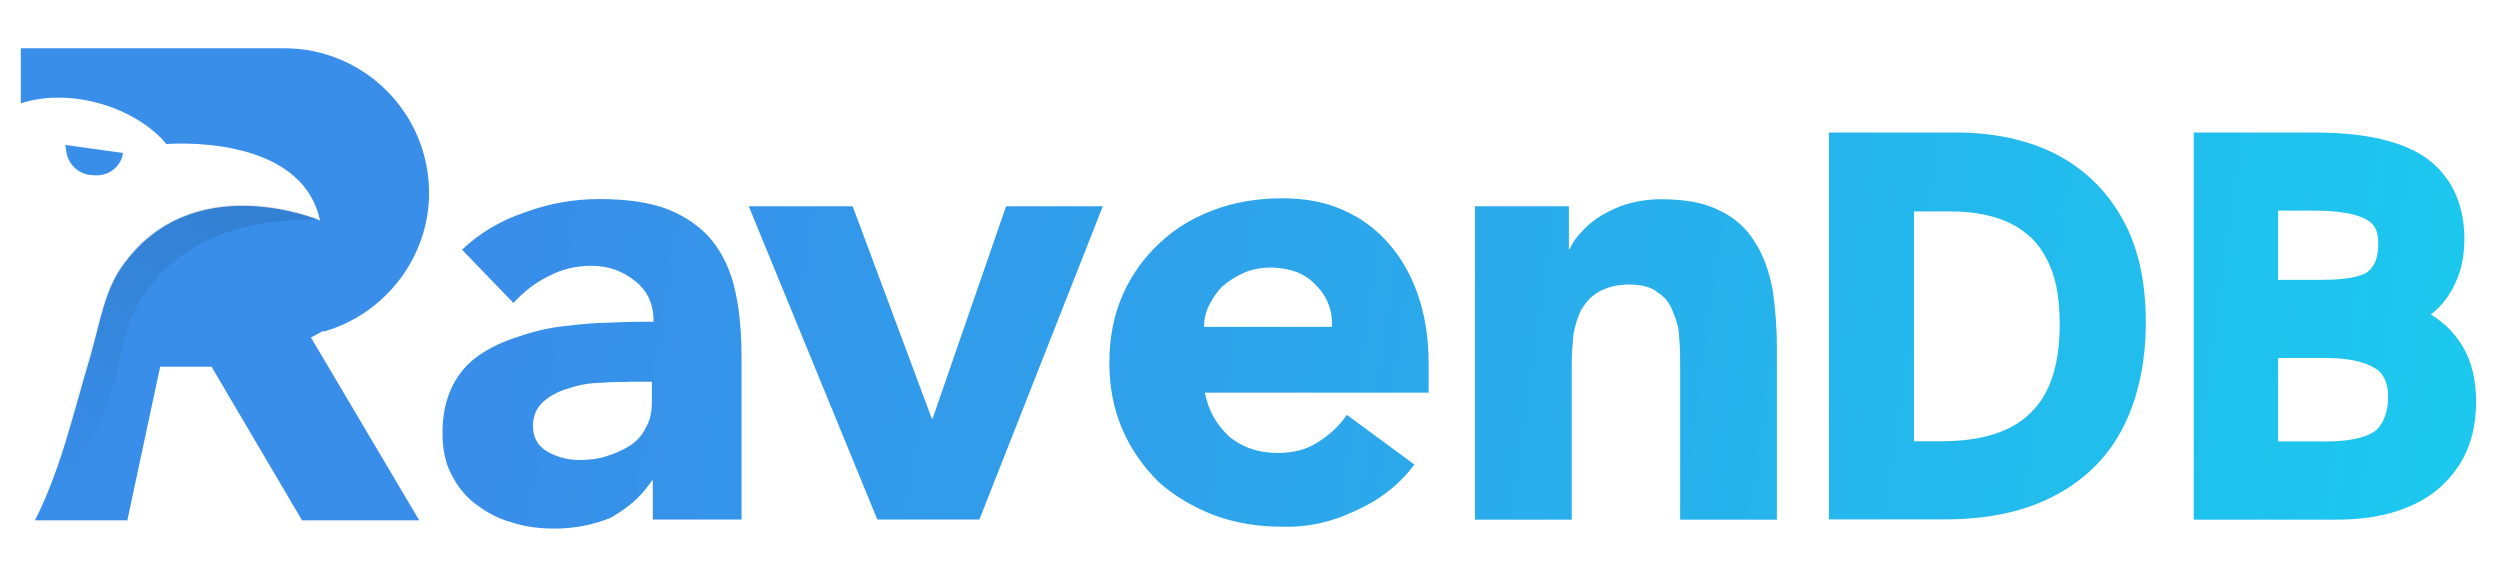
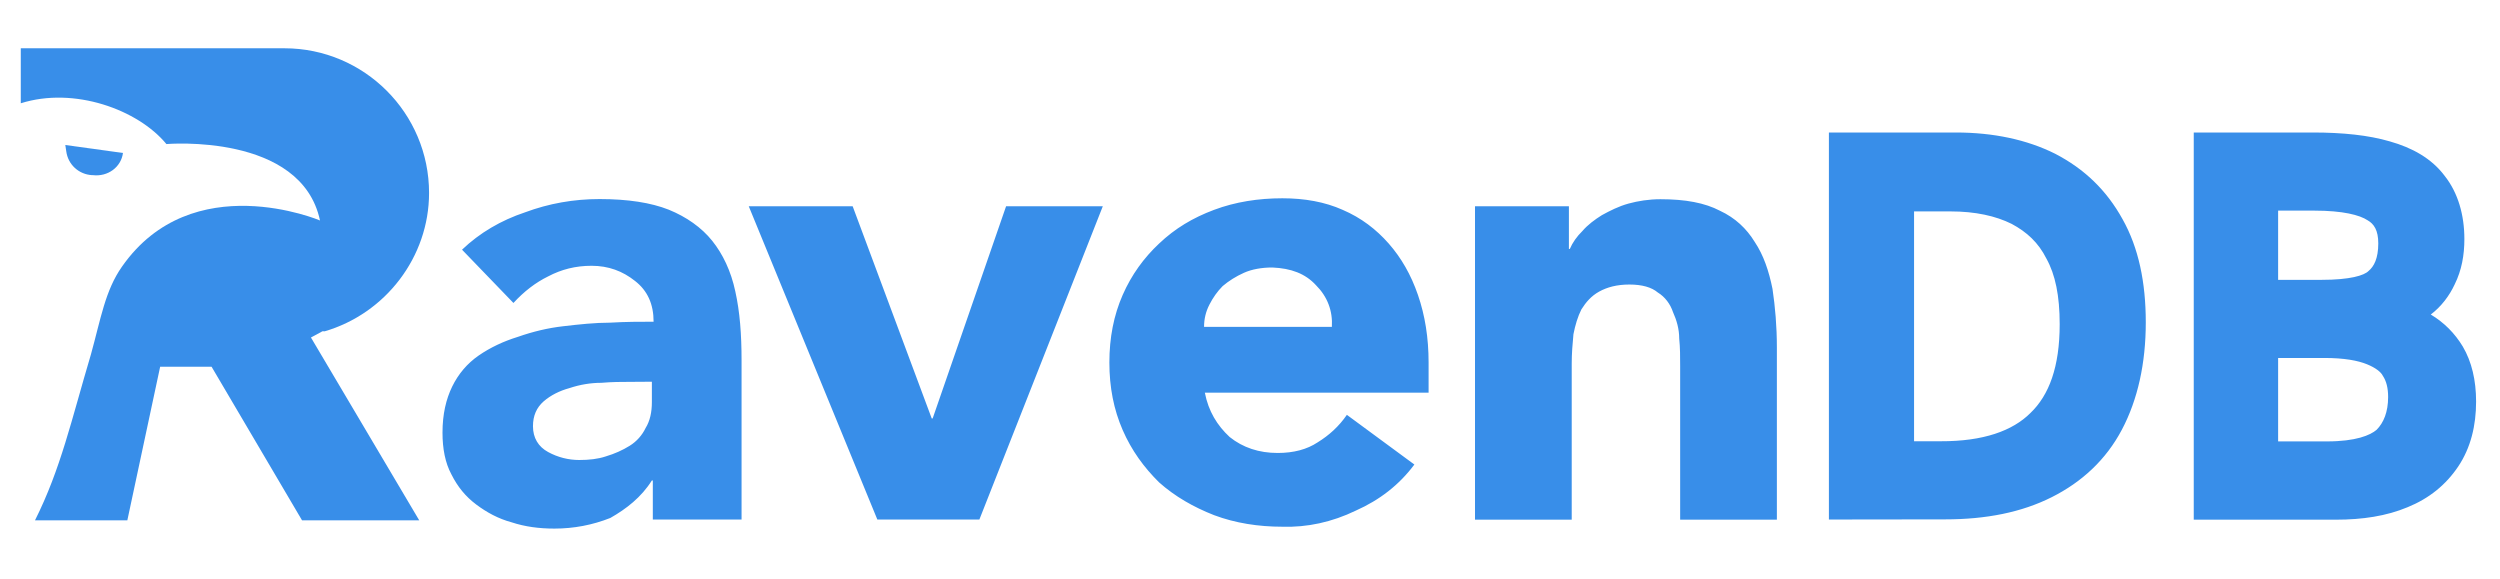
<svg xmlns="http://www.w3.org/2000/svg" version="1.1" id="Layer_1" x="0px" y="0px" viewBox="0 0 1600 370" style="enable-background:new 0 0 1600 370;" xml:space="preserve">
  <style type="text/css">
	.st0{fill:#388EE9;}
- 	.st1{fill:url(#SVGID_1_);fill-opacity:0.1;}
- 	.st2{fill-rule:evenodd;clip-rule:evenodd;fill:url(#SVGID_00000154395114413718718250000004943038042351611043_);}
+ 	.st1{fill-rule:evenodd;clip-rule:evenodd;fill:#388EE9;}
</style>
  <g>
    <path class="st0" d="M78.7,97.9l-36.9-5.1l0.6,4c1.1,8.5,8,14.8,16.5,15.3h0.6C69,113.2,77.5,107,78.7,97.9z" />
-     <path class="st0" d="M207.6,212.1c39.2-11.4,67-47.7,67-88.6c0-51.1-41.5-92.6-92.6-92.6H13.3v35.2c34.1-10.8,75,4,93.2,26.1   c0,0,86.3-7.4,98.3,48.9c0,0-81.8-34.7-126.7,29.5c-10.8,15.3-13.6,33.5-19.9,56.2c-12.5,42-19.3,73.3-35.8,106.2h59.1l21-98.3   h32.9l57.9,98.3h75l-69.3-117l7.4-4H207.6z" />
-     <linearGradient id="SVGID_1_" gradientUnits="userSpaceOnUse" x1="153.885" y1="1080.672" x2="42.323" y2="1272.295" gradientTransform="matrix(1 0 0 1 0 -948)">
-       <stop offset="0" style="stop-color:#000000" />
-       <stop offset="1" style="stop-color:#000000;stop-opacity:0" />
-     </linearGradient>
-     <path class="st1" d="M23,330.2c30.1-32.9,41.5-55.1,50.6-86.9c1.1-4,2.3-8,2.8-12.5c2.8-13.1,6.2-27.8,15.3-41.5   c26.7-39.8,69.3-48.9,112.5-48.9c-4-1.7-82.4-32.9-126.7,29.5c-8,11.4-11.9,25-15.9,40.3c-1.1,5.1-2.8,10.2-4.5,15.9   c-2.3,8-4.5,15.9-6.8,22.7C42.9,279.7,35.5,304.6,23,330.2z" />
-     <linearGradient id="SVGID_00000047763237349981235260000010394844705914772629_" gradientUnits="userSpaceOnUse" x1="336.807" y1="1074.895" x2="1566.269" y2="1252.411" gradientTransform="matrix(1 0 0 1 0 -948)">
-       <stop offset="0" style="stop-color:#388EE9" />
-       <stop offset="1" style="stop-color:#1CC8EE" />
-     </linearGradient>
-     <path style="fill-rule:evenodd;clip-rule:evenodd;fill:url(#SVGID_00000047763237349981235260000010394844705914772629_);" d="   M1170.5,332.5V84.8h81.2c23.9,0,45.4,4.5,63.6,13.6c18.7,9.7,32.9,23.3,43.2,42c10.2,18.2,14.8,40.3,14.8,65.9   c0,26.1-5.1,49.4-15.3,68.7c-10.2,19.3-25.6,33.5-44.9,43.2s-42,14.2-68.2,14.2H1170.5z M1299.5,264.3   c11.9-11.4,18.7-29.5,18.7-56.8c0-18.2-2.8-31.8-8.5-42l0,0l0,0c-5.1-10.2-12.5-17-22.2-22.2l0,0l0,0c-10.2-5.1-23.3-8-39.2-8   h-23.3v147.1h17C1269.4,282.5,1288.1,275.7,1299.5,264.3z M1555.7,201.3c8.5,5.1,15.3,11.9,20.5,20.5c5.7,9.7,8.5,21.6,8.5,35.2   c0,15.3-3.4,29.5-11.4,41.5l0,0l0,0c-8,11.9-18.7,20.5-32.4,26.1l0,0l0,0c-13.6,5.7-29,8-46,8H1404V84.8h76.1   c19.3,0,35.8,1.7,49.4,5.7c14.2,4,26.7,10.8,35.2,22.2c8.5,10.8,12.5,25,12.5,40.3c0,10.2-1.7,19.9-6.2,29   C1567.6,189.3,1562.5,196.1,1555.7,201.3z M1458,282.5h31.2c18.7,0,27.8-4,31.8-7.4c4.5-4.5,7.4-11.4,7.4-21   c0-5.7-1.1-10.2-3.4-13.6l0,0l0,0c-1.1-2.3-4.5-5.1-10.2-7.4l0,0l0,0c-5.7-2.3-14.2-4-27.3-4H1458V282.5z M1515.9,173.4   c3.4-2.8,6.2-8,6.2-17.6c0-8.5-2.8-12.5-6.8-14.8l0,0l0,0c-5.1-3.4-15.9-6.2-34.1-6.2H1458v44.3h27.8   C1504,179.1,1513.1,176.3,1515.9,173.4z M417.2,307.5h0.6v25h56.8V230.8c0-17-1.1-31.2-4-44.3c-2.8-13.1-8-23.9-14.8-32.4   c-6.8-8.5-16.5-15.3-27.8-19.9c-11.4-4.5-26.1-6.8-44.3-6.8c-16.5,0-32.4,2.8-47.7,8.5c-15.3,5.1-29,13.1-40.3,23.9l32.9,34.1   c6.8-7.4,14.2-13.1,22.2-17c8.5-4.5,17.6-6.8,27.8-6.8c10.8,0,19.9,3.4,27.8,9.7c8,6.2,11.9,14.8,11.9,26.1c-8.5,0-17.6,0-27.8,0.6   c-9.7,0-19.9,1.1-30.1,2.3c-9.7,1.1-19.3,3.4-29,6.8c-9.1,2.8-17.6,6.8-25,11.9c-7.4,5.1-13.1,11.9-17,19.9s-6.2,17.6-6.2,29.5   c0,10.2,1.7,19.3,5.7,26.7c4,8,9.1,14.2,15.9,19.3c6.8,5.1,14.2,9.1,22.7,11.4c8.5,2.8,17.6,4,27.3,4c12.5,0,24.4-2.3,35.8-6.8   C400.8,325.7,410.4,318.3,417.2,307.5z M402.5,244.4c-4.5,0-10.8,0-17.6,0.6c-6.8,0-13.6,1.1-20.5,3.4c-6.2,1.7-11.9,4.5-16.5,8.5   c-4.5,4-6.8,9.1-6.8,15.9c0,7.4,3.4,13.1,9.7,16.5c6.2,3.4,13.1,5.1,19.9,5.1c6.2,0,11.9-0.6,17-2.3c5.7-1.7,10.8-4,15.3-6.8   c4.5-2.8,8-6.8,10.2-11.4c2.8-4.5,4-10.2,4-16.5v-13.1H402.5z M867.7,326.8c15.3-6.8,27.8-16.5,37.5-29.5l-43.2-31.8   c-5.1,7.4-11.4,13.1-18.7,17.6c-6.8,4.5-15.3,6.8-25.6,6.8c-11.9,0-22.2-3.4-30.7-10.2c-8-7.4-13.6-16.5-15.9-28.4h143.2v-19.3   c0-15.9-2.3-30.1-6.8-43.2s-10.8-23.9-18.7-32.9c-8-9.1-17.6-16.5-29.5-21.6c-11.4-5.1-24.4-7.4-38.6-7.4   c-15.3,0-30.1,2.3-43.7,7.4s-25,11.9-35.2,21.6c-9.7,9.1-17.6,19.9-23.3,32.9s-8.5,27.3-8.5,43.2s2.8,30.1,8.5,43.2   c5.7,13.1,13.6,23.9,23.3,33.5c10.2,9.1,22.2,15.9,35.2,21c13.6,5.1,28.4,7.4,43.7,7.4C836.5,337.6,852.4,334.2,867.7,326.8z    M842.2,182.5c7.4,7.4,10.8,16.5,10.2,26.7h-81.8c0-5.1,1.1-9.7,3.4-14.2c2.3-4.5,5.1-8.5,8.5-11.9c4-3.4,8.5-6.2,13.6-8.5   c5.1-2.3,11.4-3.4,18.2-3.4C826.3,171.7,835.4,175.1,842.2,182.5z M945,132h59.1v27.3h0.6c1.7-4,4.5-8,8-11.4   c3.4-4,8-7.4,12.5-10.2c5.1-2.8,10.8-5.7,17-7.4c6.2-1.7,13.1-2.8,20.5-2.8c15.9,0,28.4,2.3,38.1,7.4c9.7,4.5,17,11.4,22.2,19.9   c5.7,8.5,9.1,18.7,11.4,30.1c1.7,11.4,2.8,23.9,2.8,37.5v110.2h-61.9v-98.3c0-5.7,0-11.9-0.6-17.6c0-6.2-1.7-11.9-4-17   c-1.7-5.1-5.1-9.7-9.7-12.5c-4-3.4-10.2-5.1-18.2-5.1s-14.2,1.7-19.3,4.5c-5.1,2.8-8.5,6.8-11.4,11.4c-2.3,4.5-4,10.2-5.1,15.9   c-0.6,6.2-1.1,12.5-1.1,18.7v100h-61.9V132H945z M479.2,132h66.5l50.6,135.8h0.6L643.9,132h61.9l-79,200.5h-65.3L479.2,132z" />
+     <path class="st0" d="M207.6,212.1c39.2-11.4,67-47.7,67-88.6c0-51.1-41.5-92.6-92.6-92.6H13.3v35.2c34.1-10.8,75,4,93.2,26.1   c0,0,86.3-7.4,98.3,48.9c0,0-81.8-34.7-126.7,29.5c-10.8,15.3-13.6,33.5-19.9,56.2c-12.5,42-19.3,73.3-35.8,106.2h59.1l21-98.3   h32.9l57.9,98.3h75L199,216l7.4-4h1.2V212.1z" />
+     <path class="st1" d="M1170.5,332.5V84.8h81.2c23.9,0,45.4,4.5,63.6,13.6c18.7,9.7,32.9,23.3,43.2,42c10.2,18.2,14.8,40.3,14.8,65.9   c0,26.1-5.1,49.4-15.3,68.7c-10.2,19.3-25.6,33.5-44.9,43.2s-42,14.2-68.2,14.2L1170.5,332.5L1170.5,332.5z M1299.5,264.3   c11.9-11.4,18.7-29.5,18.7-56.8c0-18.2-2.8-31.8-8.5-42l0,0l0,0c-5.1-10.2-12.5-17-22.2-22.2l0,0l0,0c-10.2-5.1-23.3-8-39.2-8H1225   v147.1h17C1269.4,282.5,1288.1,275.7,1299.5,264.3z M1555.7,201.3c8.5,5.1,15.3,11.9,20.5,20.5c5.7,9.7,8.5,21.6,8.5,35.2   c0,15.3-3.4,29.5-11.4,41.5l0,0l0,0c-8,11.9-18.7,20.5-32.4,26.1l0,0l0,0c-13.6,5.7-29,8-46,8H1404V84.8h76.1   c19.3,0,35.8,1.7,49.4,5.7c14.2,4,26.7,10.8,35.2,22.2c8.5,10.8,12.5,25,12.5,40.3c0,10.2-1.7,19.9-6.2,29   C1567.6,189.3,1562.5,196.1,1555.7,201.3z M1458,282.5h31.2c18.7,0,27.8-4,31.8-7.4c4.5-4.5,7.4-11.4,7.4-21   c0-5.7-1.1-10.2-3.4-13.6l0,0l0,0c-1.1-2.3-4.5-5.1-10.2-7.4l0,0l0,0c-5.7-2.3-14.2-4-27.3-4H1458V282.5z M1515.9,173.4   c3.4-2.8,6.2-8,6.2-17.6c0-8.5-2.8-12.5-6.8-14.8l0,0l0,0c-5.1-3.4-15.9-6.2-34.1-6.2H1458v44.3h27.8   C1504,179.1,1513.1,176.3,1515.9,173.4z M417.2,307.5h0.6v25h56.8V230.8c0-17-1.1-31.2-4-44.3c-2.8-13.1-8-23.9-14.8-32.4   s-16.5-15.3-27.8-19.9c-11.4-4.5-26.1-6.8-44.3-6.8c-16.5,0-32.4,2.8-47.7,8.5c-15.3,5.1-29,13.1-40.3,23.9l32.9,34.1   c6.8-7.4,14.2-13.1,22.2-17c8.5-4.5,17.6-6.8,27.8-6.8c10.8,0,19.9,3.4,27.8,9.7c8,6.2,11.9,14.8,11.9,26.1c-8.5,0-17.6,0-27.8,0.6   c-9.7,0-19.9,1.1-30.1,2.3c-9.7,1.1-19.3,3.4-29,6.8c-9.1,2.8-17.6,6.8-25,11.9c-7.4,5.1-13.1,11.9-17,19.9s-6.2,17.6-6.2,29.5   c0,10.2,1.7,19.3,5.7,26.7c4,8,9.1,14.2,15.9,19.3c6.8,5.1,14.2,9.1,22.7,11.4c8.5,2.8,17.6,4,27.3,4c12.5,0,24.4-2.3,35.8-6.8   C400.8,325.7,410.4,318.3,417.2,307.5z M402.5,244.4c-4.5,0-10.8,0-17.6,0.6c-6.8,0-13.6,1.1-20.5,3.4c-6.2,1.7-11.9,4.5-16.5,8.5   c-4.5,4-6.8,9.1-6.8,15.9c0,7.4,3.4,13.1,9.7,16.5c6.2,3.4,13.1,5.1,19.9,5.1c6.2,0,11.9-0.6,17-2.3c5.7-1.7,10.8-4,15.3-6.8   s8-6.8,10.2-11.4c2.8-4.5,4-10.2,4-16.5v-13.1L402.5,244.4L402.5,244.4z M867.7,326.8c15.3-6.8,27.8-16.5,37.5-29.5L862,265.5   c-5.1,7.4-11.4,13.1-18.7,17.6c-6.8,4.5-15.3,6.8-25.6,6.8c-11.9,0-22.2-3.4-30.7-10.2c-8-7.4-13.6-16.5-15.9-28.4h143.2V232   c0-15.9-2.3-30.1-6.8-43.2s-10.8-23.9-18.7-32.9c-8-9.1-17.6-16.5-29.5-21.6c-11.4-5.1-24.4-7.4-38.6-7.4   c-15.3,0-30.1,2.3-43.7,7.4s-25,11.9-35.2,21.6c-9.7,9.1-17.6,19.9-23.3,32.9S710,216.1,710,232s2.8,30.1,8.5,43.2   s13.6,23.9,23.3,33.5c10.2,9.1,22.2,15.9,35.2,21c13.6,5.1,28.4,7.4,43.7,7.4C836.5,337.6,852.4,334.2,867.7,326.8z M842.2,182.5   c7.4,7.4,10.8,16.5,10.2,26.7h-81.8c0-5.1,1.1-9.7,3.4-14.2c2.3-4.5,5.1-8.5,8.5-11.9c4-3.4,8.5-6.2,13.6-8.5s11.4-3.4,18.2-3.4   C826.3,171.7,835.4,175.1,842.2,182.5z M945,132h59.1v27.3h0.6c1.7-4,4.5-8,8-11.4c3.4-4,8-7.4,12.5-10.2c5.1-2.8,10.8-5.7,17-7.4   s13.1-2.8,20.5-2.8c15.9,0,28.4,2.3,38.1,7.4c9.7,4.5,17,11.4,22.2,19.9c5.7,8.5,9.1,18.7,11.4,30.1c1.7,11.4,2.8,23.9,2.8,37.5   v110.2h-61.9v-98.3c0-5.7,0-11.9-0.6-17.6c0-6.2-1.7-11.9-4-17c-1.7-5.1-5.1-9.7-9.7-12.5c-4-3.4-10.2-5.1-18.2-5.1   s-14.2,1.7-19.3,4.5c-5.1,2.8-8.5,6.8-11.4,11.4c-2.3,4.5-4,10.2-5.1,15.9c-0.6,6.2-1.1,12.5-1.1,18.7v100H944V132H945z M479.2,132   h66.5l50.6,135.8h0.6l47-135.8h61.9l-79,200.5h-65.3L479.2,132z" />
  </g>
</svg>
